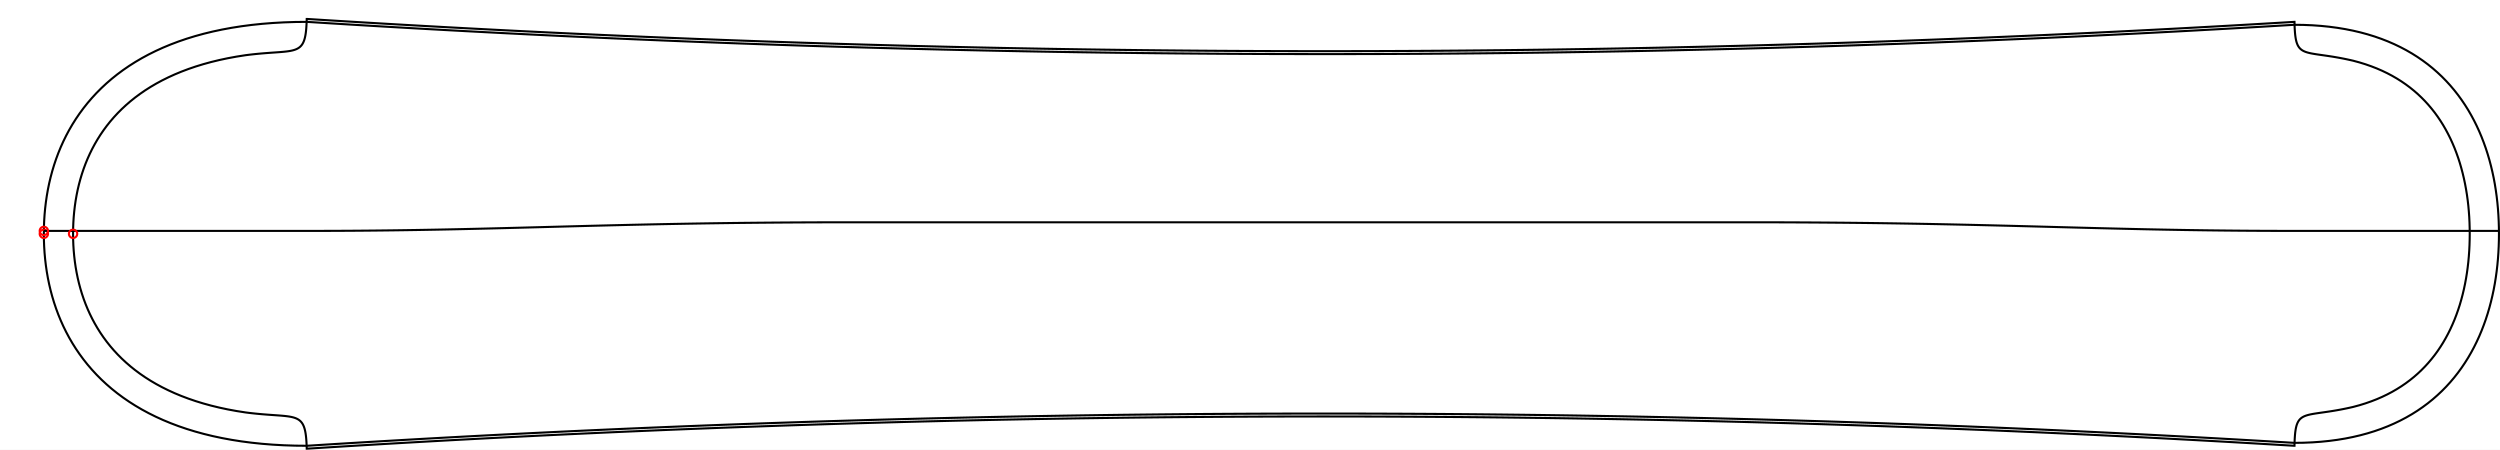
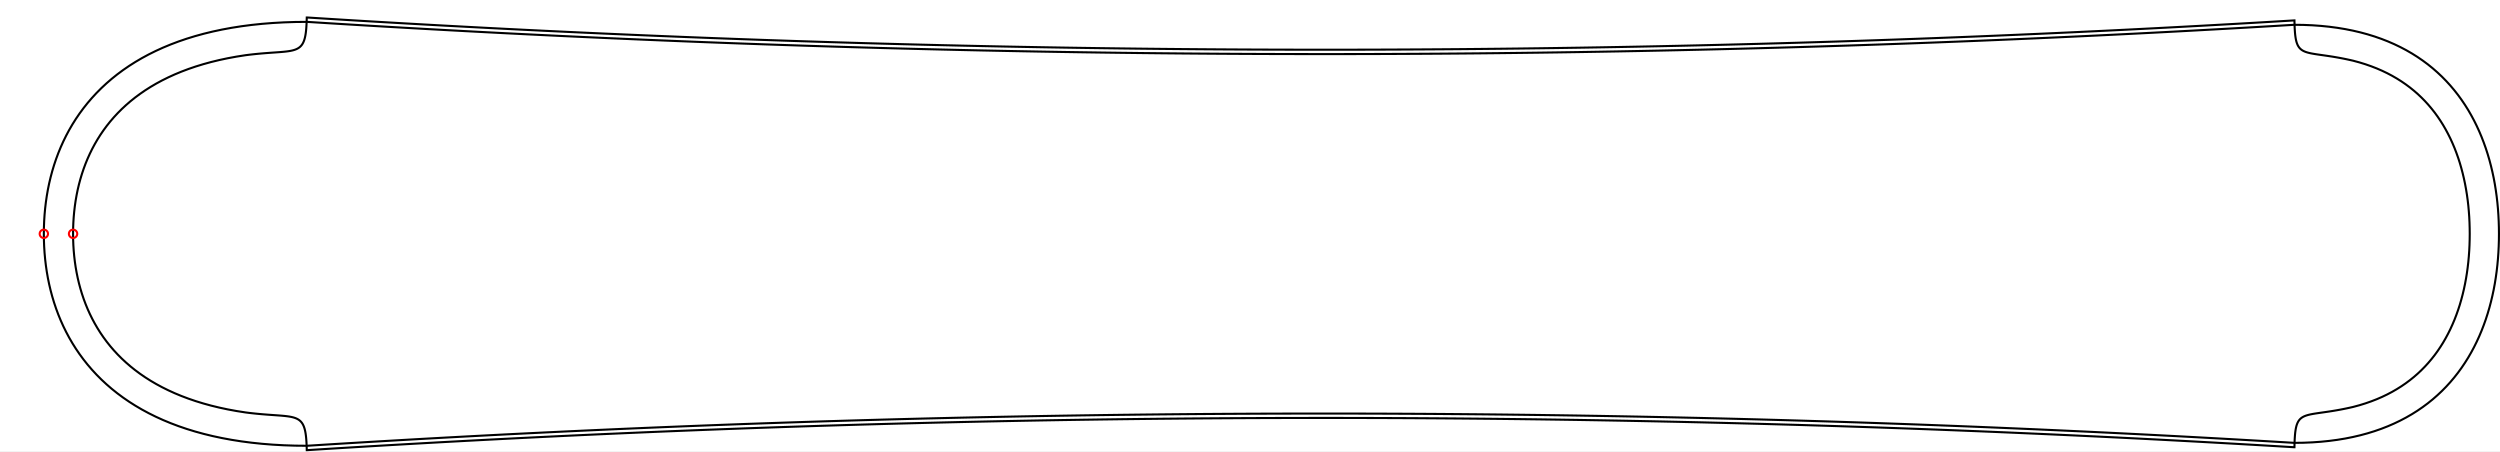
<svg xmlns="http://www.w3.org/2000/svg" width="100%" height="100%">
  <rect id="BB" x="0" y="0" height="100%" width="100%" fill="white" />
  <polyline points="21,112 21.038,115.045 21.153,118.088 21.346,121.126 21.621,124.157 21.977,127.178 22.415,130.187 22.938,133.181 23.548,136.158 24.245,139.116 25.032,142.052 25.909,144.963 26.879,147.848 27.941,150.703 29.1,153.527 30.355,156.316 31.709,159.069 33.162,161.783 34.717,164.456 36.374,167.084 38.136,169.667 40.003,172.201 41.978,174.684 44.062,177.112 46.256,179.485 48.562,181.8 50.982,184.053 53.516,186.243 56.167,188.368 58.936,190.424 61.823,192.409 64.833,194.321 67.964,196.158 71.22,197.917 74.601,199.596 78.109,201.191 81.746,202.702 85.513,204.124 89.41,205.457 93.442,206.697 97.608,207.841 101.91,208.888 106.349,209.836 110.928,210.681 115.647,211.422 120.508,212.055 125.513,212.578 130.663,212.99 135.96,213.286 141.405,213.466 147,213.527 147,213.527 156.507,212.93 166.015,212.345 175.524,211.771 185.033,211.21 194.543,210.659 204.054,210.121 213.566,209.595 223.078,209.08 232.591,208.578 242.104,208.086 251.619,207.607 261.133,207.139 270.648,206.683 280.164,206.24 289.68,205.808 299.197,205.387 308.714,204.978 318.232,204.581 327.75,204.196 337.269,203.822 346.788,203.461 356.308,203.111 365.828,202.773 375.348,202.447 384.87,202.133 394.391,201.83 403.913,201.539 413.435,201.26 422.957,200.992 432.48,200.737 442.002,200.493 451.526,200.261 461.049,200.041 470.573,199.832 480.097,199.636 489.621,199.451 499.145,199.277 508.67,199.116 518.195,198.967 527.72,198.829 537.246,198.703 546.771,198.589 556.297,198.486 565.823,198.396 575.348,198.317 584.874,198.25 594.4,198.194 603.926,198.151 613.452,198.12 622.978,198.1 632.504,198.092 642.03,198.095 651.556,198.111 661.082,198.138 670.608,198.177 680.134,198.228 689.66,198.29 699.186,198.365 708.712,198.451 718.237,198.549 727.763,198.659 737.288,198.78 746.813,198.913 756.338,199.058 765.863,199.215 775.387,199.384 784.912,199.564 794.436,199.757 803.96,199.961 813.483,200.176 823.007,200.404 832.53,200.644 842.052,200.894 851.575,201.158 861.097,201.432 870.619,201.719 880.141,202.017 889.661,202.327 899.182,202.649 908.702,202.983 918.222,203.328 927.742,203.685 937.261,204.054 946.779,204.434 956.297,204.827 965.814,205.232 975.332,205.647 984.848,206.075 994.364,206.515 1003.88,206.966 1013.39,207.429 1022.91,207.904 1032.42,208.391 1041.94,208.889 1051.45,209.399 1060.96,209.922 1070.47,210.455 1079.98,211 1089.49,211.558 1099,212.127 1099,212.127 1103.35,212.067 1107.59,211.89 1111.71,211.597 1115.71,211.191 1119.6,210.675 1123.39,210.05 1127.06,209.32 1130.62,208.487 1134.07,207.553 1137.42,206.52 1140.66,205.391 1143.79,204.168 1146.82,202.854 1149.75,201.451 1152.58,199.961 1155.31,198.388 1157.94,196.732 1160.47,194.998 1162.91,193.187 1165.25,191.3 1167.49,189.342 1169.65,187.314 1171.71,185.219 1173.68,183.06 1175.56,180.837 1177.36,178.555 1179.06,176.215 1180.68,173.819 1182.22,171.37 1183.67,168.871 1185.04,166.325 1186.33,163.733 1187.54,161.097 1188.67,158.42 1189.72,155.705 1190.7,152.954 1191.6,150.169 1192.43,147.353 1193.18,144.509 1193.86,141.637 1194.48,138.742 1195.02,135.825 1195.49,132.889 1195.9,129.936 1196.24,126.969 1196.52,123.989 1196.73,121 1196.88,118.004 1196.97,115.003 1197,112 1197,112 1196.97,108.997 1196.88,105.996 1196.73,103 1196.52,100.011 1196.24,97.031 1195.9,94.064 1195.49,91.111 1195.02,88.175 1194.48,85.258 1193.86,82.363 1193.18,79.491 1192.43,76.647 1191.6,73.831 1190.7,71.046 1189.72,68.295 1188.67,65.58 1187.54,62.903 1186.33,60.267 1185.04,57.675 1183.67,55.129 1182.22,52.63 1180.68,50.181 1179.06,47.785 1177.36,45.445 1175.56,43.163 1173.68,40.94 1171.71,38.781 1169.65,36.686 1167.49,34.658 1165.25,32.7 1162.91,30.813 1160.47,29.002 1157.94,27.268 1155.31,25.612 1152.58,24.039 1149.75,22.549 1146.82,21.146 1143.79,19.832 1140.66,18.61 1137.42,17.48 1134.07,16.447 1130.62,15.513 1127.06,14.68 1123.39,13.95 1119.6,13.325 1115.71,12.809 1111.71,12.403 1107.59,12.11 1103.35,11.933 1099,11.873 1099,11.873 1089.49,12.442 1079.98,13 1070.47,13.545 1060.96,14.078 1051.45,14.601 1041.94,15.111 1032.42,15.609 1022.91,16.096 1013.39,16.571 1003.88,17.034 994.364,17.485 984.848,17.925 975.332,18.353 965.814,18.768 956.297,19.173 946.779,19.566 937.261,19.946 927.742,20.315 918.222,20.672 908.702,21.017 899.182,21.351 889.661,21.673 880.141,21.983 870.619,22.281 861.097,22.568 851.575,22.842 842.052,23.106 832.53,23.356 823.007,23.596 813.483,23.824 803.96,24.039 794.436,24.243 784.912,24.436 775.387,24.616 765.863,24.785 756.338,24.942 746.813,25.087 737.288,25.22 727.763,25.341 718.237,25.451 708.712,25.549 699.186,25.635 689.66,25.71 680.134,25.772 670.608,25.823 661.082,25.862 651.556,25.89 642.03,25.905 632.504,25.908 622.978,25.9 613.452,25.88 603.926,25.849 594.4,25.805 584.874,25.75 575.348,25.683 565.823,25.604 556.297,25.514 546.771,25.411 537.246,25.297 527.72,25.171 518.195,25.033 508.67,24.884 499.145,24.723 489.621,24.549 480.097,24.364 470.573,24.168 461.049,23.959 451.526,23.739 442.002,23.507 432.48,23.263 422.957,23.008 413.435,22.74 403.913,22.461 394.391,22.17 384.87,21.867 375.348,21.553 365.828,21.227 356.308,20.889 346.788,20.539 337.269,20.177 327.75,19.804 318.232,19.419 308.714,19.022 299.197,18.613 289.68,18.192 280.164,17.76 270.648,17.317 261.133,16.861 251.619,16.393 242.104,15.914 232.591,15.422 223.078,14.92 213.566,14.405 204.054,13.879 194.543,13.341 185.033,12.79 175.524,12.229 166.015,11.655 156.507,11.07 147,10.473 147,10.473 141.405,10.534 135.96,10.713 130.663,11.01 125.513,11.422 120.508,11.945 115.647,12.578 110.928,13.319 106.349,14.164 101.91,15.112 97.608,16.159 93.442,17.303 89.41,18.543 85.513,19.876 81.746,21.298 78.109,22.809 74.601,24.404 71.22,26.083 67.964,27.842 64.833,29.679 61.823,31.591 58.936,33.576 56.167,35.632 53.516,37.757 50.982,39.947 48.562,42.2 46.256,44.515 44.062,46.888 41.978,49.316 40.003,51.799 38.136,54.333 36.374,56.916 34.717,59.544 33.162,62.217 31.709,64.931 30.355,67.684 29.1,70.473 27.941,73.297 26.879,76.152 25.909,79.037 25.032,81.948 24.245,84.884 23.548,87.842 22.938,90.819 22.415,93.813 21.977,96.822 21.621,99.843 21.346,102.874 21.153,105.912 21.038,108.955 21,112 " style="fill-opacity:0.5;fill:rgb(0,0,0);stroke:rgb(0,0,0);stroke-width:1;fill:none" />
  <circle cx="21" cy="112" r="2" style="stroke-width:1;stroke:red;fill:none" />
-   <polyline points="21,110.6 147,110.6 152.655,110.596 158.203,110.581 163.647,110.557 168.995,110.525 174.251,110.484 179.421,110.436 184.512,110.38 189.527,110.317 194.475,110.247 199.36,110.171 204.187,110.088 208.963,110.001 213.694,109.908 218.385,109.81 223.04,109.708 227.668,109.603 232.273,109.493 236.861,109.38 241.437,109.264 246.008,109.147 250.578,109.026 255.154,108.905 259.742,108.783 264.347,108.659 268.975,108.535 273.631,108.412 278.321,108.288 283.052,108.165 287.828,108.044 292.656,107.924 297.541,107.806 302.488,107.691 307.504,107.578 312.594,107.468 317.765,107.362 323.021,107.26 328.368,107.163 333.812,107.07 339.36,106.982 345.016,106.9 350.785,106.823 356.676,106.754 362.692,106.691 368.838,106.635 375.123,106.586 381.55,106.546 388.125,106.513 394.855,106.49 401.745,106.475 408.8,106.47 837.2,106.47 844.255,106.475 851.145,106.49 857.875,106.513 864.45,106.546 870.877,106.586 877.161,106.635 883.308,106.691 889.323,106.754 895.214,106.823 900.984,106.9 906.639,106.982 912.187,107.07 917.631,107.163 922.979,107.26 928.234,107.362 933.405,107.468 938.496,107.578 943.511,107.691 948.459,107.806 953.344,107.924 958.171,108.044 962.947,108.165 967.678,108.288 972.369,108.412 977.025,108.535 981.652,108.659 986.257,108.783 990.845,108.905 995.421,109.026 999.992,109.147 1004.56,109.264 1009.14,109.38 1013.73,109.493 1018.33,109.603 1022.96,109.708 1027.61,109.81 1032.31,109.908 1037.04,110.001 1041.81,110.088 1046.64,110.171 1051.52,110.247 1056.47,110.317 1061.49,110.38 1066.58,110.436 1071.75,110.484 1077,110.525 1082.35,110.557 1087.8,110.581 1093.34,110.596 1099,110.6 1197,110.6 " style="fill-opacity:0.5;fill:rgb(0,0,0);stroke:rgb(0,0,0);stroke-width:1;fill:none" />
-   <circle cx="21" cy="110.6" r="2" style="stroke-width:1;stroke:red;fill:none" />
-   <polyline points="35.001,112 35.034,114.675 35.136,117.394 35.304,120.028 35.548,122.715 35.86,125.368 36.24,127.971 36.695,130.575 37.222,133.15 37.822,135.696 38.496,138.21 39.252,140.717 40.076,143.172 40.985,145.612 41.96,147.989 43.029,150.365 44.162,152.67 45.379,154.942 46.699,157.211 48.078,159.398 49.556,161.566 51.12,163.687 52.776,165.769 54.511,167.791 56.365,169.796 58.297,171.735 60.327,173.625 62.476,175.483 64.723,177.284 67.068,179.025 69.551,180.732 72.129,182.371 74.837,183.959 77.657,185.483 80.62,186.953 83.693,188.351 86.91,189.687 90.252,190.949 93.717,192.134 97.357,193.253 101.138,194.292 105.022,195.238 109.078,196.104 113.287,196.88 117.623,197.56 119.258,197.765 120.83,197.947 122.343,198.109 123.796,198.252 125.192,198.379 126.531,198.492 127.814,198.593 129.041,198.684 130.217,198.768 131.34,198.846 132.411,198.921 133.433,198.995 134.407,199.07 135.333,199.149 136.212,199.233 137.047,199.324 137.838,199.425 138.585,199.538 139.292,199.665 139.958,199.809 140.584,199.97 141.173,200.152 141.725,200.358 142.241,200.588 142.723,200.845 143.172,201.132 143.588,201.45 143.973,201.801 144.328,202.188 144.655,202.613 144.955,203.078 145.228,203.586 145.476,204.138 145.7,204.736 145.902,205.383 146.082,206.082 146.241,206.833 146.382,207.64 146.504,208.503 146.61,209.427 146.7,210.412 146.775,211.462 146.838,212.577 146.887,213.76 146.924,214.925 146.985,214.926 147.088,214.923 156.594,214.326 166.101,213.741 175.606,213.167 175.606,213.168 185.116,212.606 194.624,212.056 204.133,211.518 213.643,210.991 223.154,210.477 232.665,209.974 242.176,209.483 251.687,209.003 251.687,209.004 261.202,208.536 270.715,208.081 280.229,207.637 289.744,207.205 299.258,206.784 308.774,206.375 318.29,205.978 327.807,205.594 337.322,205.22 337.322,205.22 346.842,204.859 356.359,204.509 365.878,204.171 375.396,203.845 384.916,203.531 394.435,203.227 403.955,202.937 413.476,202.658 422.996,202.39 432.517,202.135 442.038,201.891 451.56,201.659 461.08,201.439 461.08,201.44 470.604,201.231 480.126,201.034 489.649,200.85 499.171,200.676 508.694,200.515 518.217,200.365 527.74,200.227 537.264,200.102 546.788,199.987 556.312,199.885 565.836,199.795 575.36,199.716 584.884,199.648 594.409,199.593 603.932,199.55 613.457,199.518 622.981,199.499 632.505,199.49 642.028,199.494 651.552,199.509 661.077,199.536 670.601,199.576 680.125,199.627 689.649,199.689 699.173,199.763 708.697,199.849 718.221,199.947 727.745,200.057 737.268,200.179 746.792,200.312 756.315,200.457 765.839,200.614 775.361,200.782 784.884,200.963 794.406,201.155 803.93,201.359 803.93,201.358 813.45,201.574 822.972,201.802 832.492,202.042 842.014,202.292 851.535,202.556 861.055,202.83 870.575,203.117 880.095,203.415 889.615,203.725 899.133,204.047 908.652,204.38 918.17,204.725 927.689,205.082 927.689,205.082 937.205,205.451 946.721,205.832 956.238,206.224 965.754,206.629 975.269,207.045 984.784,207.472 994.297,207.912 1003.81,208.363 1013.32,208.826 1022.84,209.301 1022.84,209.301 1032.35,209.787 1041.86,210.286 1051.37,210.796 1060.88,211.318 1070.39,211.851 1079.9,212.397 1089.41,212.955 1089.41,212.954 1098.92,213.523 1099.02,213.526 1099.06,213.525 1099.08,212.416 1099.12,211.25 1099.17,210.155 1099.24,209.126 1099.31,208.162 1099.4,207.262 1099.51,206.422 1099.63,205.639 1099.77,204.911 1099.93,204.237 1100.11,203.612 1100.32,203.036 1100.54,202.505 1100.79,202.017 1101.07,201.57 1101.37,201.161 1101.7,200.788 1102.06,200.448 1102.45,200.139 1102.87,199.858 1103.32,199.603 1103.81,199.372 1104.33,199.162 1104.89,198.97 1105.48,198.794 1106.12,198.633 1106.79,198.482 1107.51,198.34 1108.27,198.205 1109.07,198.074 1109.92,197.944 1110.81,197.813 1111.75,197.679 1112.74,197.539 1113.78,197.39 1114.87,197.231 1116.01,197.059 1117.21,196.871 1118.46,196.665 1119.76,196.439 1121.13,196.19 1122.55,195.915 1124.03,195.612 1125.57,195.279 1127.18,194.914 1130.18,194.102 1133.05,193.215 1135.81,192.252 1138.46,191.222 1141.01,190.117 1143.48,188.934 1145.82,187.7 1148.07,186.401 1150.26,185.024 1152.33,183.604 1154.34,182.11 1156.25,180.573 1158.1,178.961 1159.85,177.308 1161.55,175.582 1163.15,173.826 1164.71,171.985 1166.2,170.099 1167.61,168.164 1168.95,166.176 1170.24,164.128 1171.45,162.035 1172.6,159.899 1173.7,157.698 1174.73,155.438 1175.69,153.178 1176.6,150.819 1177.44,148.459 1178.22,146.059 1178.94,143.582 1179.6,141.093 1180.2,138.571 1180.74,136.019 1181.22,133.435 1181.65,130.797 1182.01,128.192 1182.32,125.502 1182.56,122.895 1182.76,120.141 1182.89,117.435 1182.97,114.727 1183,112 1182.97,109.273 1182.89,106.565 1182.76,103.859 1182.56,101.126 1182.32,98.498 1182.01,95.808 1181.65,93.203 1181.22,90.565 1180.74,87.981 1180.2,85.429 1179.6,82.907 1178.94,80.418 1178.22,77.942 1177.44,75.541 1176.6,73.181 1175.69,70.823 1174.73,68.562 1173.7,66.302 1172.6,64.101 1171.45,61.965 1170.24,59.872 1168.95,57.824 1167.61,55.836 1166.2,53.901 1164.71,52.015 1163.15,50.174 1161.55,48.418 1159.85,46.692 1158.1,45.039 1156.25,43.427 1154.34,41.89 1152.33,40.396 1150.26,38.976 1148.07,37.599 1145.82,36.3 1143.48,35.066 1141.01,33.883 1138.46,32.778 1135.81,31.748 1133.05,30.785 1130.18,29.898 1127.18,29.086 1125.57,28.721 1124.03,28.388 1122.55,28.085 1121.13,27.81 1119.76,27.561 1118.46,27.335 1117.21,27.128 1116.01,26.941 1114.87,26.769 1113.78,26.61 1112.74,26.461 1111.75,26.321 1110.81,26.187 1109.92,26.056 1109.07,25.926 1108.27,25.795 1107.51,25.66 1106.79,25.518 1106.12,25.367 1105.48,25.206 1104.89,25.03 1104.33,24.838 1103.81,24.628 1103.32,24.397 1102.87,24.142 1102.45,23.861 1102.06,23.552 1101.7,23.212 1101.37,22.839 1101.07,22.43 1100.79,21.983 1100.54,21.495 1100.32,20.964 1100.11,20.387 1099.93,19.763 1099.77,19.089 1099.63,18.361 1099.51,17.578 1099.4,16.738 1099.31,15.838 1099.24,14.874 1099.17,13.845 1099.12,12.75 1099.08,11.584 1099.06,10.475 1099.02,10.474 1098.92,10.477 1089.41,11.046 1089.41,11.045 1079.9,11.603 1070.39,12.149 1060.88,12.682 1051.37,13.204 1041.86,13.714 1032.35,14.213 1022.84,14.699 1022.84,14.699 1013.32,15.174 1003.81,15.637 994.297,16.088 984.784,16.528 975.269,16.955 965.754,17.371 956.238,17.776 946.721,18.169 937.205,18.549 927.689,18.918 927.689,18.918 918.17,19.274 908.652,19.62 899.133,19.953 889.615,20.275 880.095,20.585 870.575,20.883 861.055,21.17 851.535,21.445 842.014,21.708 832.492,21.958 822.972,22.198 813.45,22.426 803.93,22.642 803.93,22.641 794.406,22.845 784.884,23.037 775.361,23.218 765.839,23.386 756.315,23.543 746.792,23.688 737.268,23.821 727.745,23.943 718.221,24.053 708.697,24.151 699.173,24.237 689.649,24.311 680.125,24.373 670.601,24.424 661.077,24.464 651.552,24.491 642.028,24.506 632.505,24.51 622.981,24.501 613.457,24.482 603.932,24.45 594.409,24.407 584.884,24.352 575.36,24.284 565.836,24.205 556.312,24.115 546.788,24.013 537.264,23.898 527.74,23.773 518.217,23.635 508.694,23.485 499.171,23.324 489.649,23.15 480.126,22.966 470.604,22.769 461.08,22.56 461.08,22.561 451.56,22.341 442.038,22.109 432.517,21.865 422.996,21.61 413.476,21.342 403.955,21.063 394.435,20.773 384.916,20.469 375.396,20.155 365.878,19.829 356.359,19.491 346.842,19.141 337.322,18.78 337.322,18.78 327.807,18.407 318.29,18.021 308.774,17.625 299.258,17.216 289.744,16.795 280.229,16.363 270.715,15.919 261.202,15.464 251.687,14.996 251.687,14.997 242.176,14.517 232.665,14.026 223.154,13.523 213.643,13.009 204.133,12.482 194.624,11.944 185.116,11.394 175.606,10.832 175.606,10.833 166.101,10.259 156.594,9.674 147.088,9.077 146.985,9.074 146.924,9.075 146.887,10.24 146.838,11.423 146.775,12.538 146.7,13.588 146.61,14.573 146.504,15.497 146.382,16.36 146.241,17.167 146.082,17.918 145.902,18.616 145.7,19.264 145.476,19.863 145.228,20.414 144.955,20.922 144.655,21.387 144.328,21.812 143.973,22.199 143.588,22.55 143.172,22.868 142.723,23.155 142.241,23.412 141.725,23.642 141.173,23.848 140.584,24.03 139.958,24.191 139.292,24.335 138.585,24.462 137.838,24.575 137.047,24.676 136.212,24.767 135.333,24.851 134.407,24.93 133.433,25.005 132.411,25.079 131.34,25.154 130.217,25.232 129.041,25.316 127.814,25.407 126.531,25.508 125.192,25.621 123.796,25.748 122.343,25.891 120.83,26.053 119.258,26.235 117.623,26.44 113.287,27.12 109.078,27.896 105.022,28.762 101.138,29.708 97.357,30.747 93.717,31.866 90.252,33.051 86.91,34.313 83.693,35.649 80.62,37.047 77.657,38.517 74.837,40.041 72.129,41.629 69.551,43.268 67.068,44.975 64.723,46.716 62.476,48.517 60.322,50.378 58.297,52.265 56.365,54.205 54.511,56.209 52.776,58.231 51.12,60.313 49.556,62.434 48.078,64.602 46.699,66.789 45.379,69.058 44.162,71.33 43.029,73.635 41.96,76.011 40.985,78.388 40.076,80.828 39.252,83.283 38.496,85.79 37.822,88.304 37.222,90.85 36.695,93.425 36.24,96.029 35.859,98.643 35.548,101.285 35.304,103.972 35.136,106.606 35.034,109.325 35.001,112 " style="fill-opacity:0.5;fill:rgb(0,0,0);stroke:rgb(0,0,0);stroke-width:1;fill:none" />
+   <polyline points="35.001,112 35.034,114.675 35.136,117.394 35.304,120.028 35.548,122.715 35.86,125.368 36.24,127.971 36.695,130.575 37.222,133.15 37.822,135.696 38.496,138.21 39.252,140.717 40.076,143.172 40.985,145.612 41.96,147.989 43.029,150.365 44.162,152.67 45.379,154.942 46.699,157.211 48.078,159.398 49.556,161.566 51.12,163.687 52.776,165.769 54.511,167.791 56.365,169.796 58.297,171.735 60.327,173.625 62.476,175.483 64.723,177.284 67.068,179.025 69.551,180.732 72.129,182.371 74.837,183.959 77.657,185.483 80.62,186.953 83.693,188.351 86.91,189.687 90.252,190.949 93.717,192.134 97.357,193.253 101.138,194.292 105.022,195.238 109.078,196.104 113.287,196.88 117.623,197.56 119.258,197.765 120.83,197.947 122.343,198.109 123.796,198.252 125.192,198.379 126.531,198.492 127.814,198.593 129.041,198.684 130.217,198.768 131.34,198.846 132.411,198.921 133.433,198.995 134.407,199.07 135.333,199.149 136.212,199.233 137.047,199.324 137.838,199.425 138.585,199.538 139.292,199.665 139.958,199.809 140.584,199.97 141.173,200.152 141.725,200.358 142.241,200.588 142.723,200.845 143.172,201.132 143.588,201.45 143.973,201.801 144.328,202.188 144.655,202.613 144.955,203.078 145.228,203.586 145.476,204.138 145.7,204.736 145.902,205.383 146.082,206.082 146.241,206.833 146.382,207.64 146.504,208.503 146.61,209.427 146.7,210.412 146.775,211.462 146.838,212.577 146.887,213.76 146.927,215.015 146.94,215.625 146.977,215.625 147.132,215.621 156.638,215.024 166.142,214.439 166.142,214.439 175.65,213.865 185.157,213.304 194.664,212.754 204.173,212.215 213.679,211.689 213.679,211.69 223.191,211.175 232.702,210.673 242.213,210.181 251.724,209.702 261.233,209.234 261.233,209.235 270.748,208.779 280.262,208.335 289.776,207.903 299.289,207.483 308.804,207.074 318.317,206.677 318.317,206.678 327.835,206.293 337.352,205.919 346.868,205.558 356.385,205.208 365.903,204.87 375.421,204.543 384.939,204.229 394.454,203.926 394.454,203.927 403.976,203.636 413.496,203.357 423.016,203.09 432.536,202.834 442.056,202.59 451.577,202.358 461.098,202.138 470.619,201.93 480.14,201.733 489.66,201.548 489.66,201.549 499.184,201.375 508.706,201.214 518.228,201.065 527.75,200.927 537.273,200.801 546.797,200.686 556.319,200.584 565.842,200.494 575.366,200.415 584.889,200.348 594.412,200.292 603.936,200.249 613.459,200.218 622.983,200.198 632.505,200.19 642.027,200.193 651.55,200.208 661.074,200.236 670.597,200.275 680.12,200.326 689.644,200.388 699.167,200.463 708.69,200.549 718.213,200.647 727.736,200.757 737.258,200.878 746.781,201.011 756.304,201.156 765.826,201.313 775.35,201.482 775.35,201.481 784.869,201.662 794.391,201.854 803.912,202.058 813.433,202.273 822.954,202.502 832.474,202.741 841.994,202.992 851.515,203.255 861.034,203.529 870.554,203.816 880.075,204.114 880.075,204.114 889.591,204.424 899.109,204.745 908.626,205.079 918.144,205.424 927.66,205.781 937.177,206.151 946.695,206.531 946.695,206.53 956.208,206.923 965.723,207.327 975.237,207.743 984.752,208.171 994.265,208.611 1003.78,209.062 1003.78,209.061 1013.29,209.524 1022.8,209.999 1032.31,210.486 1041.82,210.984 1051.33,211.494 1051.33,211.494 1060.84,212.016 1070.35,212.549 1079.86,213.095 1089.37,213.653 1098.87,214.222 1099.03,214.225 1099.04,214.225 1099.05,213.654 1099.08,212.416 1099.12,211.25 1099.17,210.155 1099.24,209.126 1099.31,208.162 1099.4,207.262 1099.51,206.422 1099.63,205.639 1099.77,204.911 1099.93,204.237 1100.11,203.612 1100.32,203.036 1100.54,202.505 1100.79,202.017 1101.07,201.57 1101.37,201.161 1101.7,200.788 1102.06,200.448 1102.45,200.139 1102.87,199.858 1103.32,199.603 1103.81,199.372 1104.33,199.162 1104.89,198.97 1105.48,198.794 1106.12,198.633 1106.79,198.482 1107.51,198.34 1108.27,198.205 1109.07,198.074 1109.92,197.944 1110.81,197.813 1111.75,197.679 1112.74,197.539 1113.78,197.39 1114.87,197.231 1116.01,197.059 1117.21,196.871 1118.46,196.665 1119.76,196.439 1121.13,196.19 1122.55,195.915 1124.03,195.612 1125.57,195.279 1127.18,194.914 1130.18,194.102 1133.05,193.215 1135.81,192.252 1138.46,191.222 1141.01,190.117 1143.48,188.934 1145.82,187.7 1148.07,186.401 1150.26,185.024 1152.33,183.604 1154.34,182.11 1156.25,180.573 1158.1,178.961 1159.85,177.308 1161.55,175.582 1163.15,173.826 1164.71,171.985 1166.2,170.099 1167.61,168.164 1168.95,166.176 1170.24,164.128 1171.45,162.035 1172.6,159.899 1173.7,157.698 1174.73,155.438 1175.69,153.178 1176.6,150.819 1177.44,148.459 1178.22,146.059 1178.94,143.582 1179.6,141.093 1180.2,138.571 1180.74,136.019 1181.22,133.435 1181.65,130.797 1182.01,128.192 1182.32,125.502 1182.56,122.895 1182.76,120.141 1182.89,117.435 1182.97,114.727 1183,112 1182.97,109.273 1182.89,106.565 1182.76,103.859 1182.56,101.126 1182.32,98.498 1182.01,95.808 1181.65,93.203 1181.22,90.565 1180.74,87.981 1180.2,85.429 1179.6,82.907 1178.94,80.418 1178.22,77.942 1177.44,75.541 1176.6,73.181 1175.69,70.823 1174.73,68.562 1173.7,66.302 1172.6,64.101 1171.45,61.965 1170.24,59.872 1168.95,57.824 1167.61,55.836 1166.2,53.901 1164.71,52.015 1163.15,50.174 1161.55,48.418 1159.85,46.692 1158.1,45.039 1156.25,43.427 1154.34,41.89 1152.33,40.396 1150.26,38.976 1148.07,37.599 1145.82,36.3 1143.48,35.066 1141.01,33.883 1138.46,32.778 1135.81,31.748 1133.05,30.785 1130.18,29.898 1127.18,29.086 1125.57,28.721 1124.03,28.388 1122.55,28.085 1121.13,27.81 1119.76,27.561 1118.46,27.335 1117.21,27.128 1116.01,26.941 1114.87,26.769 1113.78,26.61 1112.74,26.461 1111.75,26.321 1110.81,26.187 1109.92,26.056 1109.07,25.926 1108.27,25.795 1107.51,25.66 1106.79,25.518 1106.12,25.367 1105.48,25.206 1104.89,25.03 1104.33,24.838 1103.81,24.628 1103.32,24.397 1102.87,24.142 1102.45,23.861 1102.06,23.552 1101.7,23.212 1101.37,22.839 1101.07,22.43 1100.79,21.983 1100.54,21.495 1100.32,20.964 1100.11,20.387 1099.93,19.763 1099.77,19.089 1099.63,18.361 1099.51,17.578 1099.4,16.738 1099.31,15.838 1099.24,14.874 1099.17,13.845 1099.12,12.75 1099.08,11.584 1099.05,10.346 1099.04,9.775 1099.03,9.775 1098.87,9.778 1089.37,10.347 1079.86,10.905 1070.35,11.451 1060.84,11.984 1051.33,12.506 1051.33,12.505 1041.82,13.016 1032.31,13.514 1022.8,14.001 1013.29,14.476 1003.78,14.939 1003.78,14.938 994.265,15.389 984.752,15.829 975.237,16.257 965.723,16.673 956.208,17.077 946.695,17.47 946.695,17.469 937.177,17.849 927.66,18.219 918.144,18.576 908.626,18.921 899.109,19.255 889.591,19.576 880.075,19.886 880.075,19.886 870.554,20.184 861.034,20.471 851.515,20.745 841.994,21.008 832.474,21.259 822.954,21.498 813.433,21.727 803.912,21.942 794.391,22.146 784.869,22.338 775.35,22.519 775.35,22.518 765.826,22.687 756.304,22.844 746.781,22.989 737.258,23.122 727.736,23.244 718.213,23.353 708.69,23.451 699.167,23.538 689.644,23.612 680.12,23.674 670.597,23.725 661.074,23.764 651.55,23.792 642.027,23.807 632.505,23.811 622.983,23.802 613.459,23.782 603.936,23.751 594.412,23.708 584.889,23.652 575.366,23.585 565.842,23.506 556.319,23.416 546.797,23.314 537.273,23.199 527.75,23.073 518.228,22.936 508.706,22.786 499.184,22.625 489.66,22.451 489.66,22.452 480.14,22.267 470.619,22.07 461.098,21.862 451.577,21.642 442.056,21.41 432.536,21.166 423.016,20.91 413.496,20.643 403.976,20.364 394.454,20.073 394.454,20.074 384.939,19.771 375.421,19.456 365.903,19.13 356.385,18.792 346.868,18.442 337.352,18.081 327.835,17.707 318.317,17.322 318.317,17.323 308.804,16.926 299.289,16.517 289.776,16.096 280.262,15.665 270.748,15.221 261.233,14.765 261.233,14.766 251.724,14.298 242.213,13.819 232.702,13.327 223.191,12.825 213.679,12.31 213.679,12.311 204.173,11.784 194.664,11.246 185.157,10.696 175.65,10.135 166.142,9.561 166.142,9.561 156.638,8.976 147.132,8.379 146.977,8.375 146.94,8.376 146.927,8.985 146.887,10.24 146.838,11.423 146.775,12.538 146.7,13.588 146.61,14.573 146.504,15.497 146.382,16.36 146.241,17.167 146.082,17.918 145.902,18.616 145.7,19.264 145.476,19.863 145.228,20.414 144.955,20.922 144.655,21.387 144.328,21.812 143.973,22.199 143.588,22.55 143.172,22.868 142.723,23.155 142.241,23.412 141.725,23.642 141.173,23.848 140.584,24.03 139.958,24.191 139.292,24.335 138.585,24.462 137.838,24.575 137.047,24.676 136.212,24.767 135.333,24.851 134.407,24.93 133.433,25.005 132.411,25.079 131.34,25.154 130.217,25.232 129.041,25.316 127.814,25.407 126.531,25.508 125.192,25.621 123.796,25.748 122.343,25.891 120.83,26.053 119.258,26.235 117.623,26.44 113.287,27.12 109.078,27.896 105.022,28.762 101.138,29.708 97.357,30.747 93.717,31.866 90.252,33.051 86.91,34.313 83.693,35.649 80.62,37.047 77.657,38.517 74.837,40.041 72.129,41.629 69.551,43.268 67.068,44.975 64.723,46.716 62.476,48.517 60.322,50.378 58.297,52.265 56.365,54.205 54.511,56.209 52.776,58.231 51.12,60.313 49.556,62.434 48.078,64.602 46.699,66.789 45.379,69.058 44.162,71.33 43.029,73.635 41.96,76.011 40.985,78.388 40.076,80.828 39.252,83.283 38.496,85.79 37.822,88.304 37.222,90.85 36.695,93.425 36.24,96.029 35.859,98.643 35.548,101.285 35.304,103.972 35.136,106.606 35.034,109.325 35.001,112 " style="fill-opacity:0.5;fill:rgb(0,0,0);stroke:rgb(0,0,0);stroke-width:1;fill:none" />
  <circle cx="35.001" cy="112" r="2" style="stroke-width:1;stroke:red;fill:none" />
</svg>
